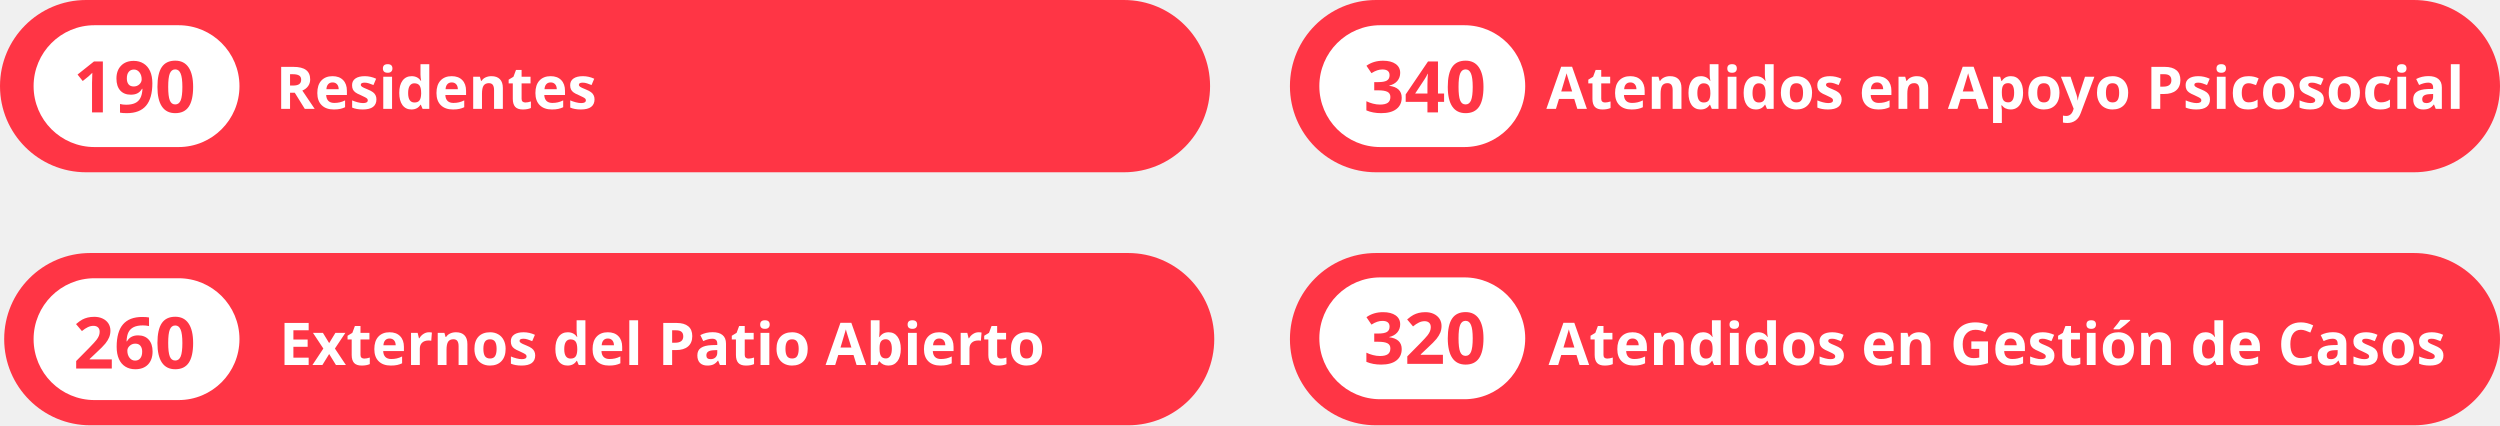
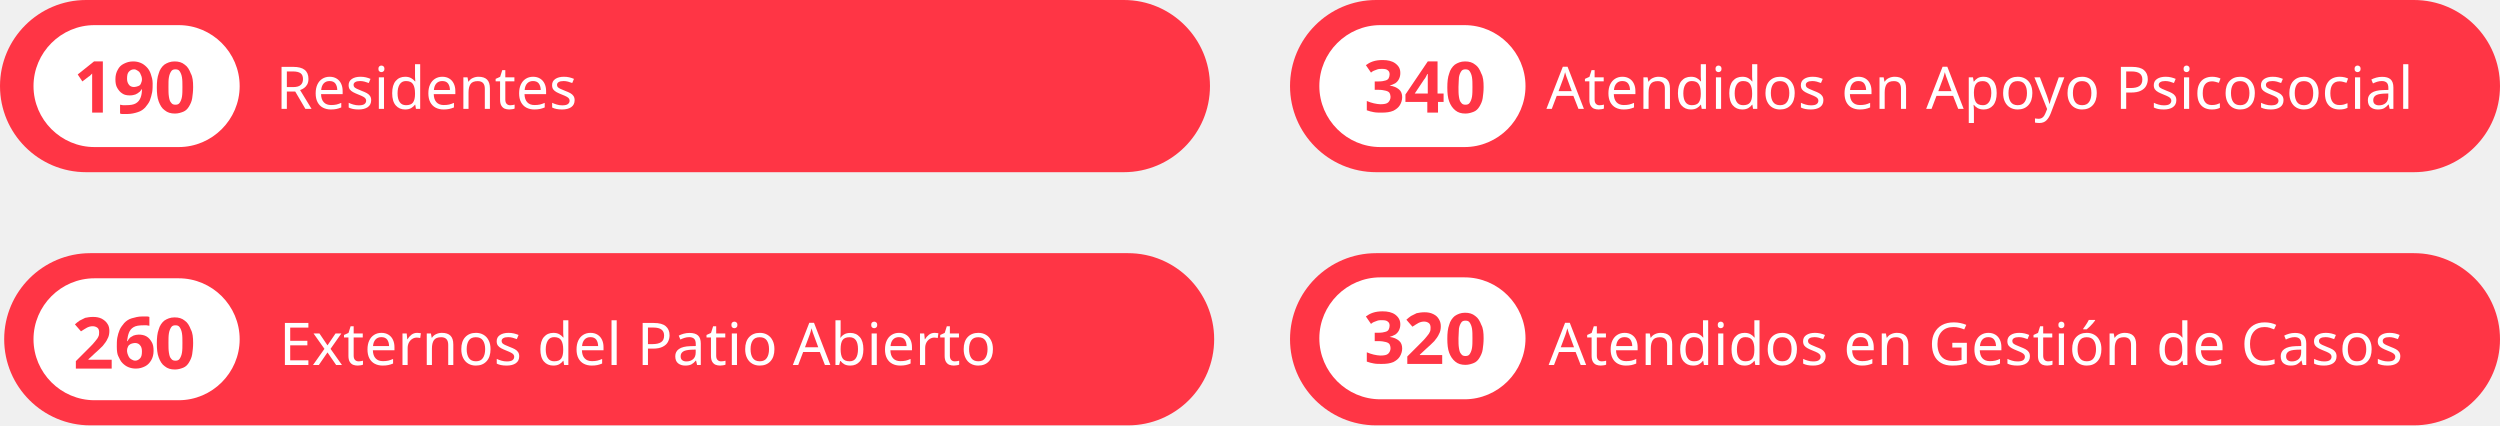
- <svg xmlns="http://www.w3.org/2000/svg" viewBox="0 0 537.22 91.39">
-   <defs>
-     <style>.cls-1,.cls-4{fill:#ff3545;}.cls-2,.cls-3{fill:#fff;}.cls-3{font-size:12.64px;}.cls-3,.cls-4{font-family:OpenSans-Bold, Open Sans;font-weight:700;}.cls-4{font-size:15.35px;}</style>
-   </defs>
-   <g id="Capa_2" data-name="Capa 2">
-     <g id="FAMILIA_SALESIANA" data-name="FAMILIA SALESIANA">
-       <rect class="cls-1" width="260.03" height="37.02" rx="18.51" />
-       <rect class="cls-2" x="7.22" y="5.42" width="44.24" height="26.18" rx="13.09" />
-       <rect class="cls-1" x="0.9" y="54.37" width="260.03" height="37.02" rx="18.51" />
-       <text class="cls-3" transform="translate(59.28 23.4)">Residentes</text>
-       <rect class="cls-1" x="277.19" width="260.03" height="37.02" rx="18.51" />
-       <rect class="cls-1" x="277.19" y="54.37" width="260.03" height="37.02" rx="18.51" />
-       <text class="cls-3" transform="translate(60 78.43)">Externos del Patio Abierto</text>
-       <text class="cls-3" transform="translate(332.77 78.43)">Atendidos en Gestión de Casos</text>
-       <text class="cls-3" transform="translate(332.29 23.4)">Atendidos en Apoyo Psicosocial</text>
-       <text class="cls-4" transform="translate(15.76 24.16)">190</text>
-       <rect class="cls-2" x="7.22" y="59.79" width="44.24" height="26.18" rx="13.09" />
-       <text class="cls-4" transform="translate(15.76 79.19)">260</text>
-       <rect class="cls-2" x="283.51" y="5.42" width="44.24" height="26.18" rx="13.09" />
-       <text class="cls-4" transform="translate(293.04 24.16)">340</text>
-       <rect class="cls-2" x="283.51" y="59.61" width="44.24" height="26.18" rx="13.09" />
-       <text class="cls-4" transform="translate(293.04 78.19)">320</text>
+ <svg xmlns="http://www.w3.org/2000/svg" version="1.1" id="Capa_1" x="0px" y="0px" viewBox="0 0 537.2 91.4" style="enable-background:new 0 0 537.2 91.4;" xml:space="preserve">
+   <style type="text/css">
+ 	.st0{fill:#FF3545;}
+ 	.st1{fill:#FFFFFF;}
+ 	.st2{font-family:'OpenSans-Bold';}
+ 	.st3{font-size:12.64px;}
+ 	.st4{enable-background:new    ;}
+ </style>
+   <g id="Capa_2_1_">
+     <g id="FAMILIA_SALESIANA">
+       <path class="st0" d="M18.5,0h223C251.7,0,260,8.3,260,18.5l0,0c0,10.2-8.3,18.5-18.5,18.5h-223C8.3,37,0,28.7,0,18.5l0,0    C0,8.3,8.3,0,18.5,0z" />
+       <path class="st1" d="M20.3,5.4h18.1c7.2,0,13.1,5.9,13.1,13.1l0,0c0,7.2-5.9,13.1-13.1,13.1H20.3c-7.2,0-13.1-5.9-13.1-13.1l0,0    C7.2,11.3,13.1,5.4,20.3,5.4z" />
+       <path class="st0" d="M19.4,54.4h223c10.2,0,18.5,8.3,18.5,18.5l0,0c0,10.2-8.3,18.5-18.5,18.5h-223c-10.2,0-18.5-8.3-18.5-18.5    l0,0C0.9,62.7,9.2,54.4,19.4,54.4z" />
+       <text transform="matrix(1 0 0 1 59.28 23.4)" class="st1 st2 st3">Residentes</text>
+       <path class="st0" d="M295.7,0h223c10.2,0,18.5,8.3,18.5,18.5l0,0c0,10.2-8.3,18.5-18.5,18.5h-223c-10.2,0-18.5-8.3-18.5-18.5l0,0    C277.2,8.3,285.5,0,295.7,0z" />
+       <path class="st0" d="M295.7,54.4h223c10.2,0,18.5,8.3,18.5,18.5l0,0c0,10.2-8.3,18.5-18.5,18.5h-223c-10.2,0-18.5-8.3-18.5-18.5    l0,0C277.2,62.7,285.5,54.4,295.7,54.4z" />
+       <text transform="matrix(1 0 0 1 60 78.43)" class="st1 st2 st3">Externos del Patio Abierto</text>
+       <text transform="matrix(1 0 0 1 332.77 78.43)" class="st1 st2 st3">Atendidos en Gestión de Casos</text>
+       <text transform="matrix(1 0 0 1 332.29 23.4)" class="st1 st2 st3">Atendidos en Apoyo Psicosocial</text>
+       <g class="st4">
+         <path class="st0" d="M22.1,24.2h-2.3v-6.3c0-0.2,0-0.4,0-0.6c0-0.3,0-0.5,0-0.8c0-0.3,0-0.5,0-0.7c-0.1,0.1-0.2,0.2-0.3,0.3     c-0.2,0.2-0.3,0.3-0.5,0.4l-1.3,1L16.7,16l3.5-2.8h1.9V24.2z" />
+         <path class="st0" d="M32.8,17.9c0,0.6,0,1.3-0.1,1.9c-0.1,0.6-0.3,1.2-0.5,1.8c-0.2,0.5-0.6,1-1,1.5c-0.4,0.4-0.9,0.8-1.6,1     c-0.6,0.2-1.4,0.4-2.3,0.4c-0.2,0-0.5,0-0.8,0s-0.5,0-0.7-0.1v-1.9c0.2,0,0.4,0.1,0.6,0.1c0.2,0,0.5,0,0.7,0     c0.9,0,1.6-0.1,2.1-0.4c0.5-0.3,0.8-0.7,1-1.2c0.2-0.5,0.3-1.1,0.3-1.8h-0.1c-0.1,0.2-0.3,0.5-0.5,0.6c-0.2,0.2-0.4,0.3-0.8,0.5     c-0.3,0.1-0.7,0.2-1.2,0.2c-0.6,0-1.2-0.1-1.6-0.4c-0.5-0.3-0.8-0.7-1.1-1.2c-0.3-0.5-0.4-1.1-0.4-1.9c0-0.8,0.2-1.5,0.5-2     c0.3-0.6,0.7-1,1.3-1.3c0.6-0.3,1.2-0.5,2-0.5c0.6,0,1.1,0.1,1.6,0.3c0.5,0.2,0.9,0.5,1.3,0.9c0.4,0.4,0.7,0.9,0.9,1.5     S32.8,17.1,32.8,17.9z M28.8,14.9c-0.5,0-0.8,0.2-1.1,0.5c-0.3,0.3-0.4,0.8-0.4,1.5c0,0.5,0.1,0.9,0.4,1.3     c0.2,0.3,0.6,0.5,1.1,0.5c0.3,0,0.6-0.1,0.9-0.2s0.5-0.3,0.6-0.6s0.2-0.5,0.2-0.7c0-0.3,0-0.5-0.1-0.8c-0.1-0.2-0.2-0.5-0.3-0.7     c-0.1-0.2-0.3-0.4-0.5-0.5C29.3,15,29.1,14.9,28.8,14.9z" />
+         <path class="st0" d="M41.5,18.7c0,0.9-0.1,1.7-0.2,2.4s-0.4,1.3-0.7,1.8c-0.3,0.5-0.7,0.9-1.2,1.1s-1.1,0.4-1.8,0.4     c-0.9,0-1.6-0.2-2.2-0.7c-0.6-0.4-1-1.1-1.3-1.9c-0.3-0.8-0.4-1.8-0.4-3c0-1.2,0.1-2.2,0.4-3c0.2-0.8,0.7-1.5,1.2-1.9     c0.6-0.4,1.3-0.7,2.2-0.7c0.9,0,1.6,0.2,2.2,0.7c0.6,0.4,1,1.1,1.3,1.9C41.4,16.5,41.5,17.5,41.5,18.7z M36.2,18.7     c0,0.8,0,1.5,0.1,2.1c0.1,0.6,0.2,1,0.5,1.3c0.2,0.3,0.5,0.4,0.9,0.4c0.4,0,0.7-0.1,0.9-0.4s0.4-0.7,0.5-1.3     c0.1-0.6,0.1-1.3,0.1-2.1c0-0.8,0-1.5-0.1-2.1s-0.3-1-0.5-1.3s-0.5-0.4-0.9-0.4c-0.4,0-0.7,0.1-0.9,0.4s-0.4,0.7-0.5,1.3     C36.2,17.1,36.2,17.8,36.2,18.7z" />
+       </g>
+       <path class="st1" d="M20.3,59.8h18.1c7.2,0,13.1,5.9,13.1,13.1l0,0c0,7.2-5.9,13.1-13.1,13.1H20.3c-7.2,0-13.1-5.9-13.1-13.1l0,0    C7.2,65.7,13.1,59.8,20.3,59.8z" />
+       <g class="st4">
+         <path class="st0" d="M24,79.2h-7.7v-1.6l2.8-2.8c0.6-0.6,1-1,1.3-1.4c0.3-0.4,0.6-0.7,0.7-1c0.2-0.3,0.2-0.7,0.2-1     c0-0.4-0.1-0.8-0.4-1s-0.6-0.3-1-0.3c-0.4,0-0.8,0.1-1.2,0.3c-0.4,0.2-0.8,0.5-1.3,0.8l-1.3-1.5c0.3-0.3,0.6-0.5,1-0.8     c0.4-0.2,0.8-0.4,1.2-0.6c0.5-0.1,1-0.2,1.7-0.2c0.7,0,1.3,0.1,1.9,0.4c0.5,0.3,0.9,0.6,1.2,1.1c0.3,0.4,0.4,1,0.4,1.5     c0,0.6-0.1,1.2-0.4,1.7c-0.2,0.5-0.6,1-1,1.5c-0.5,0.5-1,1-1.7,1.6l-1.4,1.3v0.1H24V79.2z" />
+         <path class="st0" d="M25.1,74.5c0-0.6,0-1.3,0.1-1.9c0.1-0.6,0.3-1.2,0.5-1.7c0.2-0.5,0.6-1,1-1.5c0.4-0.4,0.9-0.8,1.6-1     s1.4-0.4,2.3-0.4c0.2,0,0.5,0,0.8,0c0.3,0,0.5,0,0.7,0.1v1.9c-0.2,0-0.4-0.1-0.6-0.1s-0.5,0-0.7,0c-0.9,0-1.6,0.1-2.1,0.4     s-0.8,0.7-1,1.2c-0.2,0.5-0.3,1.1-0.4,1.8h0.1c0.1-0.2,0.3-0.5,0.5-0.7c0.2-0.2,0.5-0.3,0.8-0.5c0.3-0.1,0.7-0.2,1.1-0.2     c0.6,0,1.2,0.1,1.7,0.4s0.8,0.7,1.1,1.2c0.3,0.5,0.4,1.1,0.4,1.9c0,0.8-0.2,1.5-0.5,2s-0.7,1-1.3,1.3c-0.6,0.3-1.2,0.5-2,0.5     c-0.6,0-1.1-0.1-1.6-0.3c-0.5-0.2-0.9-0.5-1.3-0.9c-0.4-0.4-0.6-0.9-0.9-1.5C25.2,76.1,25.1,75.4,25.1,74.5z M29,77.5     c0.5,0,0.8-0.2,1.1-0.5c0.3-0.3,0.4-0.8,0.4-1.5c0-0.5-0.1-1-0.4-1.3c-0.2-0.3-0.6-0.5-1.1-0.5c-0.3,0-0.6,0.1-0.9,0.2     c-0.3,0.2-0.5,0.3-0.6,0.6c-0.1,0.2-0.2,0.5-0.2,0.7c0,0.3,0,0.5,0.1,0.8s0.2,0.5,0.3,0.7c0.1,0.2,0.3,0.4,0.5,0.5     C28.5,77.4,28.8,77.5,29,77.5z" />
+         <path class="st0" d="M41.5,73.7c0,0.9-0.1,1.7-0.2,2.4s-0.4,1.3-0.7,1.8c-0.3,0.5-0.7,0.9-1.2,1.1s-1.1,0.4-1.8,0.4     c-0.9,0-1.6-0.2-2.2-0.7c-0.6-0.4-1-1.1-1.3-1.9c-0.3-0.8-0.4-1.8-0.4-3c0-1.2,0.1-2.2,0.4-3c0.2-0.8,0.7-1.5,1.2-1.9     c0.6-0.4,1.3-0.7,2.2-0.7c0.9,0,1.6,0.2,2.2,0.7c0.6,0.4,1,1.1,1.3,1.9C41.4,71.5,41.5,72.5,41.5,73.7z M36.2,73.7     c0,0.8,0,1.5,0.1,2.1c0.1,0.6,0.2,1,0.5,1.3c0.2,0.3,0.5,0.4,0.9,0.4c0.4,0,0.7-0.1,0.9-0.4s0.4-0.7,0.5-1.3     c0.1-0.6,0.1-1.3,0.1-2.1c0-0.8,0-1.5-0.1-2.1s-0.3-1-0.5-1.3s-0.5-0.4-0.9-0.4c-0.4,0-0.7,0.1-0.9,0.4s-0.4,0.7-0.5,1.3     C36.2,72.2,36.2,72.9,36.2,73.7z" />
+       </g>
+       <path class="st1" d="M296.6,5.4h18.1c7.2,0,13.1,5.9,13.1,13.1l0,0c0,7.2-5.9,13.1-13.1,13.1h-18.1c-7.2,0-13.1-5.9-13.1-13.1l0,0    C283.5,11.3,289.4,5.4,296.6,5.4z" />
+       <g class="st4">
+         <path class="st0" d="M300.9,15.7c0,0.5-0.1,0.9-0.3,1.3c-0.2,0.4-0.5,0.7-0.8,0.9c-0.4,0.2-0.8,0.4-1.2,0.5v0     c0.9,0.1,1.5,0.4,2,0.8s0.7,1,0.7,1.7c0,0.6-0.2,1.2-0.5,1.7s-0.8,0.9-1.4,1.2c-0.7,0.3-1.5,0.4-2.5,0.4c-0.6,0-1.2,0-1.7-0.1     c-0.5-0.1-1-0.2-1.5-0.4v-2c0.5,0.2,1,0.4,1.5,0.5c0.5,0.1,1,0.2,1.4,0.2c0.8,0,1.4-0.1,1.7-0.4s0.5-0.7,0.5-1.2     c0-0.3-0.1-0.6-0.2-0.8s-0.4-0.4-0.8-0.5c-0.4-0.1-0.9-0.2-1.6-0.2h-0.8v-1.8h0.8c0.7,0,1.2-0.1,1.5-0.2c0.4-0.1,0.6-0.3,0.7-0.5     s0.2-0.5,0.2-0.8c0-0.4-0.1-0.7-0.4-0.9c-0.2-0.2-0.6-0.3-1.2-0.3c-0.3,0-0.7,0-1,0.1c-0.3,0.1-0.5,0.2-0.8,0.3     c-0.2,0.1-0.4,0.2-0.6,0.4l-1.1-1.6c0.4-0.3,0.9-0.6,1.5-0.8c0.6-0.2,1.3-0.3,2.1-0.3c1.1,0,2,0.2,2.7,0.7     C300.6,14.2,300.9,14.8,300.9,15.7z" />
+         <path class="st0" d="M310.3,21.9H309v2.3h-2.3v-2.3h-4.7v-1.6l4.8-7.1h2.1v6.9h1.3V21.9z M306.8,20.1v-1.9c0-0.2,0-0.4,0-0.6     s0-0.5,0-0.7c0-0.2,0-0.5,0-0.6s0-0.3,0-0.4h-0.1c-0.1,0.2-0.2,0.4-0.3,0.6c-0.1,0.2-0.2,0.4-0.4,0.6l-2,3H306.8z" />
+         <path class="st0" d="M318.8,18.7c0,0.9-0.1,1.7-0.2,2.4c-0.1,0.7-0.4,1.3-0.7,1.8c-0.3,0.5-0.7,0.9-1.2,1.1s-1.1,0.4-1.8,0.4     c-0.9,0-1.6-0.2-2.2-0.7s-1-1.1-1.3-1.9c-0.3-0.8-0.4-1.8-0.4-3c0-1.2,0.1-2.2,0.4-3c0.2-0.8,0.7-1.5,1.2-1.9     c0.6-0.4,1.3-0.7,2.2-0.7c0.9,0,1.6,0.2,2.2,0.7c0.6,0.4,1,1.1,1.3,1.9C318.7,16.5,318.8,17.5,318.8,18.7z M313.4,18.7     c0,0.8,0,1.5,0.1,2.1c0.1,0.6,0.2,1,0.5,1.3c0.2,0.3,0.5,0.4,0.9,0.4c0.4,0,0.7-0.1,0.9-0.4c0.2-0.3,0.4-0.7,0.5-1.3     c0.1-0.6,0.1-1.3,0.1-2.1c0-0.8,0-1.5-0.1-2.1s-0.3-1-0.5-1.3c-0.2-0.3-0.5-0.4-0.9-0.4c-0.4,0-0.7,0.1-0.9,0.4     c-0.2,0.3-0.4,0.7-0.5,1.3C313.5,17.1,313.4,17.8,313.4,18.7z" />
+       </g>
+       <path class="st1" d="M296.6,59.6h18.1c7.2,0,13.1,5.9,13.1,13.1l0,0c0,7.2-5.9,13.1-13.1,13.1h-18.1c-7.2,0-13.1-5.9-13.1-13.1    l0,0C283.5,65.5,289.4,59.6,296.6,59.6z" />
+       <g class="st4">
+         <path class="st0" d="M300.9,69.7c0,0.5-0.1,0.9-0.3,1.3c-0.2,0.4-0.5,0.7-0.8,0.9c-0.4,0.2-0.8,0.4-1.2,0.5v0     c0.9,0.1,1.5,0.4,2,0.8s0.7,1,0.7,1.7c0,0.6-0.2,1.2-0.5,1.7s-0.8,0.9-1.4,1.2c-0.7,0.3-1.5,0.4-2.5,0.4c-0.6,0-1.2,0-1.7-0.1     c-0.5-0.1-1-0.2-1.5-0.4v-2c0.5,0.2,1,0.4,1.5,0.5c0.5,0.1,1,0.2,1.4,0.2c0.8,0,1.4-0.1,1.7-0.4s0.5-0.7,0.5-1.2     c0-0.3-0.1-0.6-0.2-0.8s-0.4-0.4-0.8-0.5c-0.4-0.1-0.9-0.2-1.6-0.2h-0.8v-1.8h0.8c0.7,0,1.2-0.1,1.5-0.2c0.4-0.1,0.6-0.3,0.7-0.5     s0.2-0.5,0.2-0.8c0-0.4-0.1-0.7-0.4-0.9c-0.2-0.2-0.6-0.3-1.2-0.3c-0.3,0-0.7,0-1,0.1c-0.3,0.1-0.5,0.2-0.8,0.3     c-0.2,0.1-0.4,0.2-0.6,0.4l-1.1-1.6c0.4-0.3,0.9-0.6,1.5-0.8c0.6-0.2,1.3-0.3,2.1-0.3c1.1,0,2,0.2,2.7,0.7     C300.6,68.2,300.9,68.9,300.9,69.7z" />
+         <path class="st0" d="M310.1,78.2h-7.7v-1.6l2.8-2.8c0.6-0.6,1-1,1.3-1.4c0.3-0.4,0.6-0.7,0.7-1c0.2-0.3,0.2-0.7,0.2-1     c0-0.4-0.1-0.8-0.4-1s-0.6-0.3-1-0.3c-0.4,0-0.8,0.1-1.2,0.3c-0.4,0.2-0.8,0.5-1.3,0.8l-1.3-1.5c0.3-0.3,0.6-0.5,1-0.8     c0.4-0.2,0.8-0.4,1.2-0.6c0.5-0.1,1-0.2,1.7-0.2c0.7,0,1.3,0.1,1.9,0.4s0.9,0.6,1.2,1.1s0.4,1,0.4,1.5c0,0.6-0.1,1.2-0.4,1.7     c-0.2,0.5-0.6,1-1,1.5c-0.5,0.5-1,1-1.7,1.6l-1.4,1.3v0.1h4.8V78.2z" />
+         <path class="st0" d="M318.8,72.7c0,0.9-0.1,1.7-0.2,2.4c-0.1,0.7-0.4,1.3-0.7,1.8c-0.3,0.5-0.7,0.9-1.2,1.1s-1.1,0.4-1.8,0.4     c-0.9,0-1.6-0.2-2.2-0.7s-1-1.1-1.3-1.9c-0.3-0.8-0.4-1.8-0.4-3c0-1.2,0.1-2.2,0.4-3c0.2-0.8,0.7-1.5,1.2-1.9     c0.6-0.4,1.3-0.7,2.2-0.7c0.9,0,1.6,0.2,2.2,0.7c0.6,0.4,1,1.1,1.3,1.9C318.7,70.5,318.8,71.5,318.8,72.7z M313.4,72.7     c0,0.8,0,1.5,0.1,2.1c0.1,0.6,0.2,1,0.5,1.3c0.2,0.3,0.5,0.4,0.9,0.4c0.4,0,0.7-0.1,0.9-0.4c0.2-0.3,0.4-0.7,0.5-1.3     c0.1-0.6,0.1-1.3,0.1-2.1c0-0.8,0-1.5-0.1-2.1s-0.3-1-0.5-1.3c-0.2-0.3-0.5-0.4-0.9-0.4c-0.4,0-0.7,0.1-0.9,0.4     c-0.2,0.3-0.4,0.7-0.5,1.3C313.5,71.2,313.4,71.9,313.4,72.7z" />
+       </g>
    </g>
  </g>
</svg>
